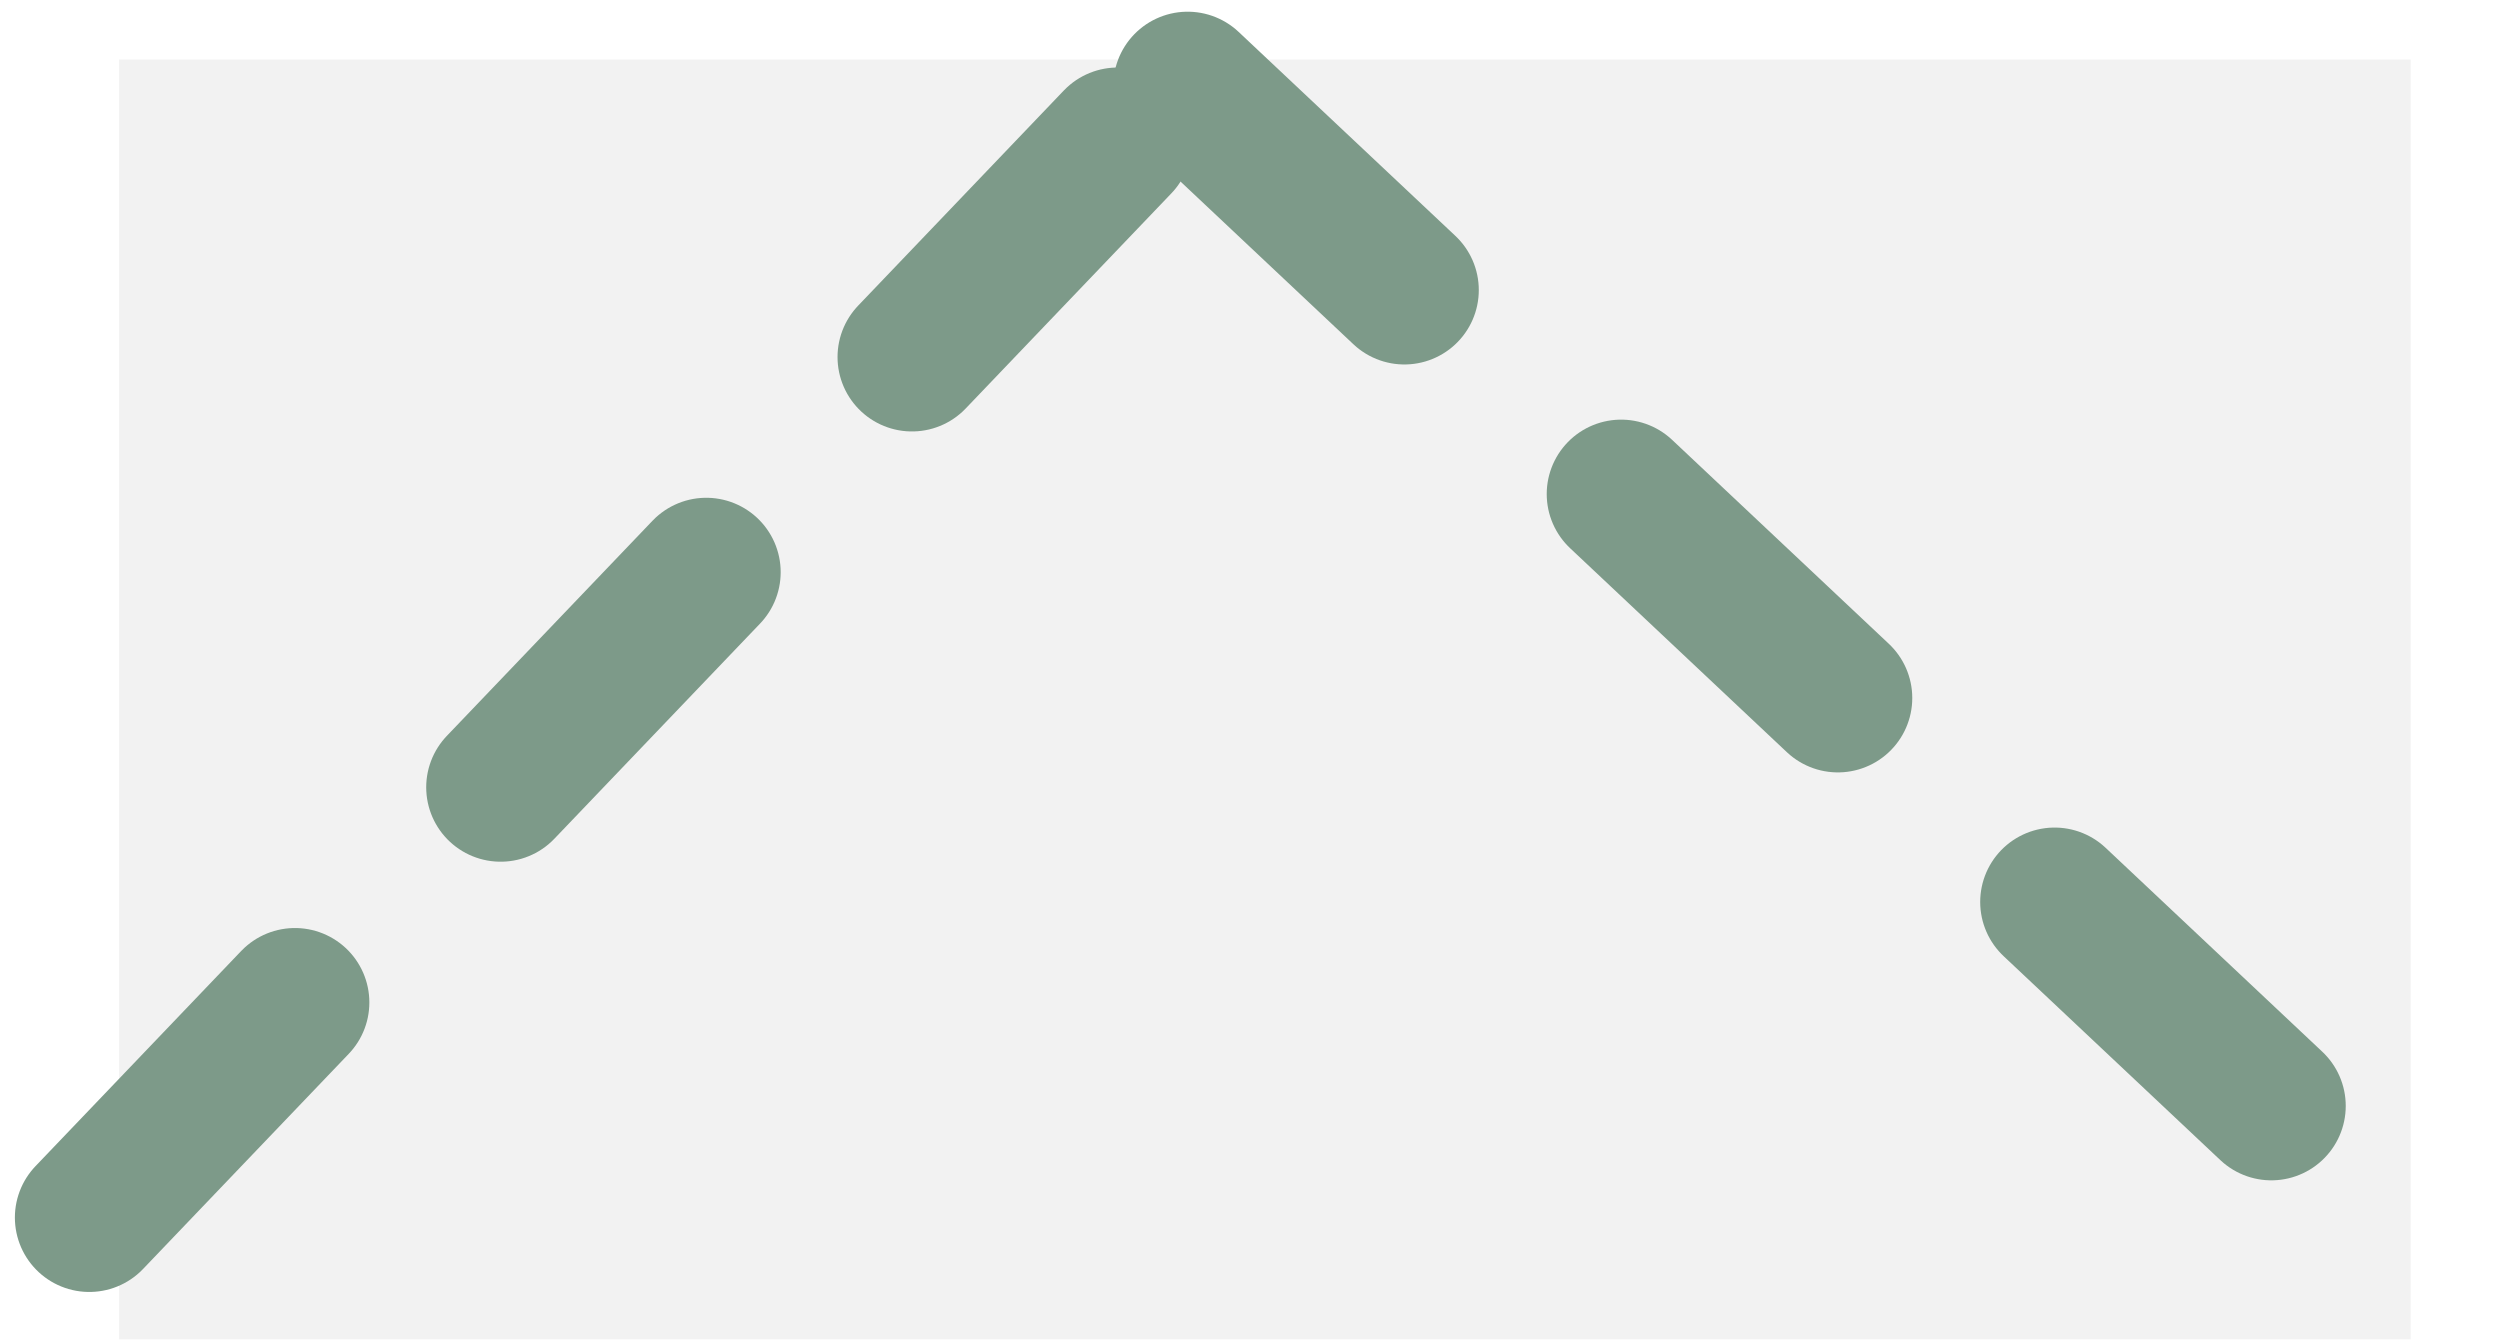
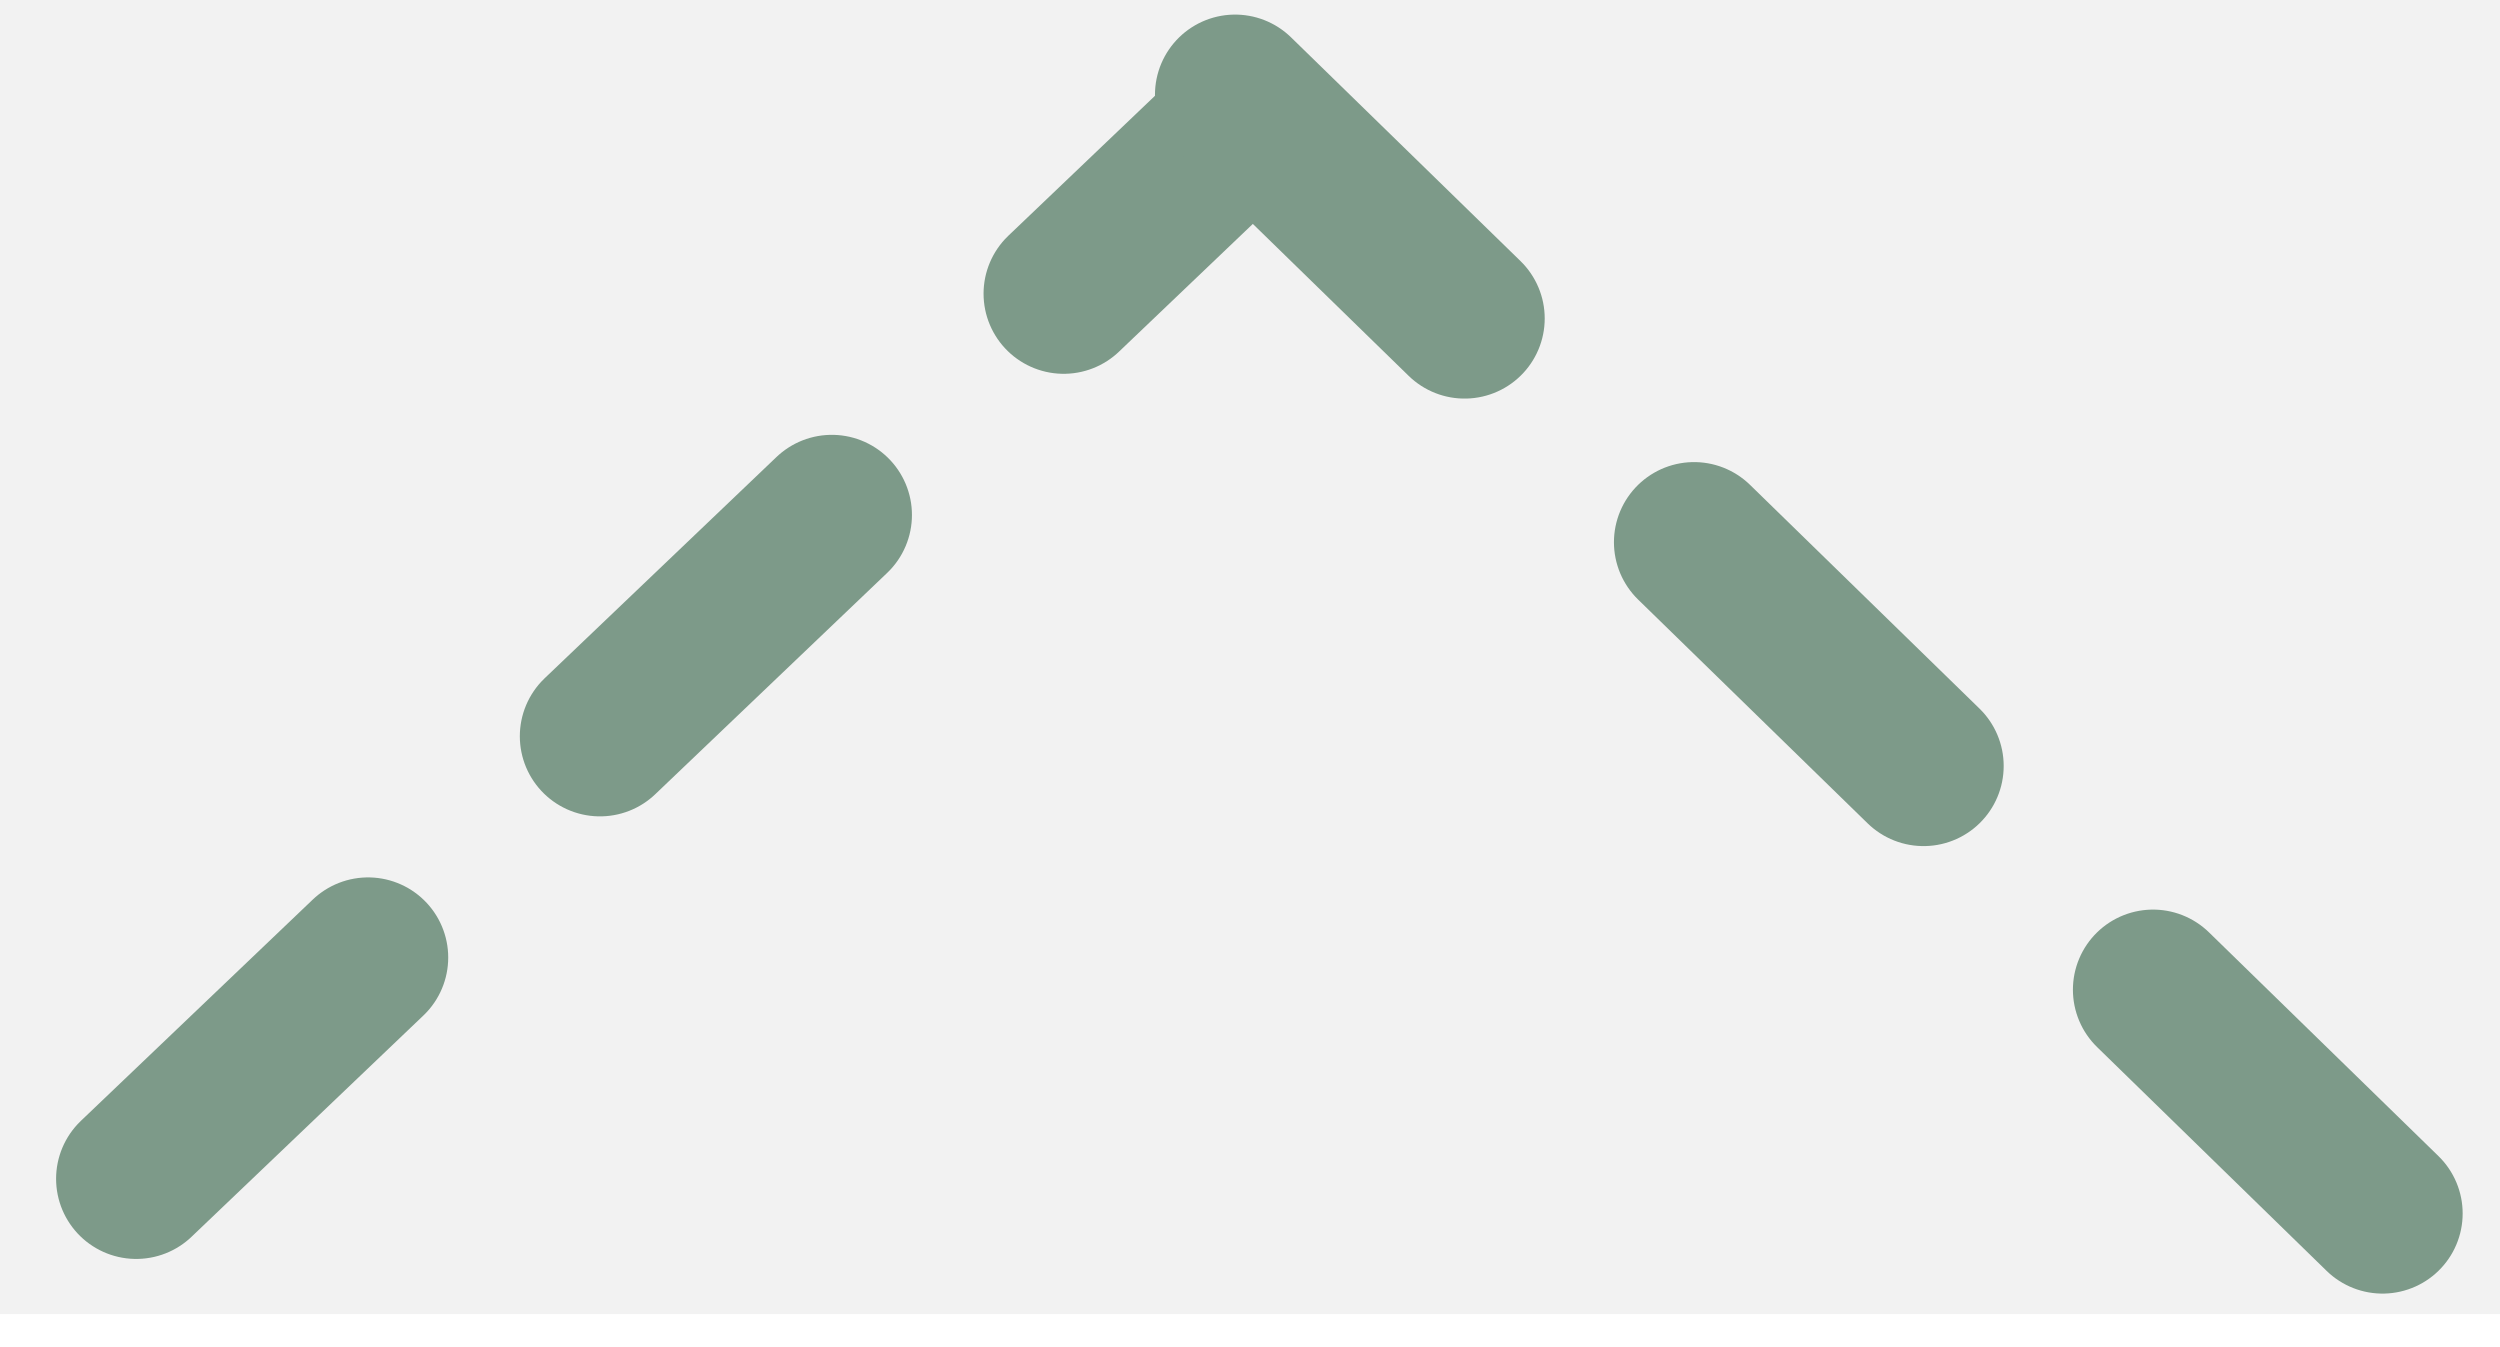
- <svg xmlns="http://www.w3.org/2000/svg" width="84" height="45" viewBox="0 0 84 45" fill="none">
-   <rect x="4" y="2" width="77" height="43" fill="#F2F2F2" />
-   <path d="M3 40.91L39.632 2.592" stroke="#7D9A89" stroke-width="5" stroke-linecap="round" stroke-dasharray="10 10" />
-   <line x1="39.905" y1="2.893" x2="80.893" y2="41.466" stroke="#7D9A89" stroke-width="5" stroke-linecap="round" stroke-dasharray="10 10" />
+ <svg xmlns="http://www.w3.org/2000/svg" width="78" height="42" viewBox="0 0 78 42" fill="none">
+   <rect width="78" height="41" fill="#F2F2F2" />
+   <path d="M4.25 36.779L39.022 3.594" stroke="#7D9A89" stroke-width="5" stroke-linecap="round" stroke-dasharray="10 10" />
+   <line x1="38.535" y1="2.955" x2="74.955" y2="38.465" stroke="#7D9A89" stroke-width="5" stroke-linecap="round" stroke-dasharray="10 10" />
</svg>
